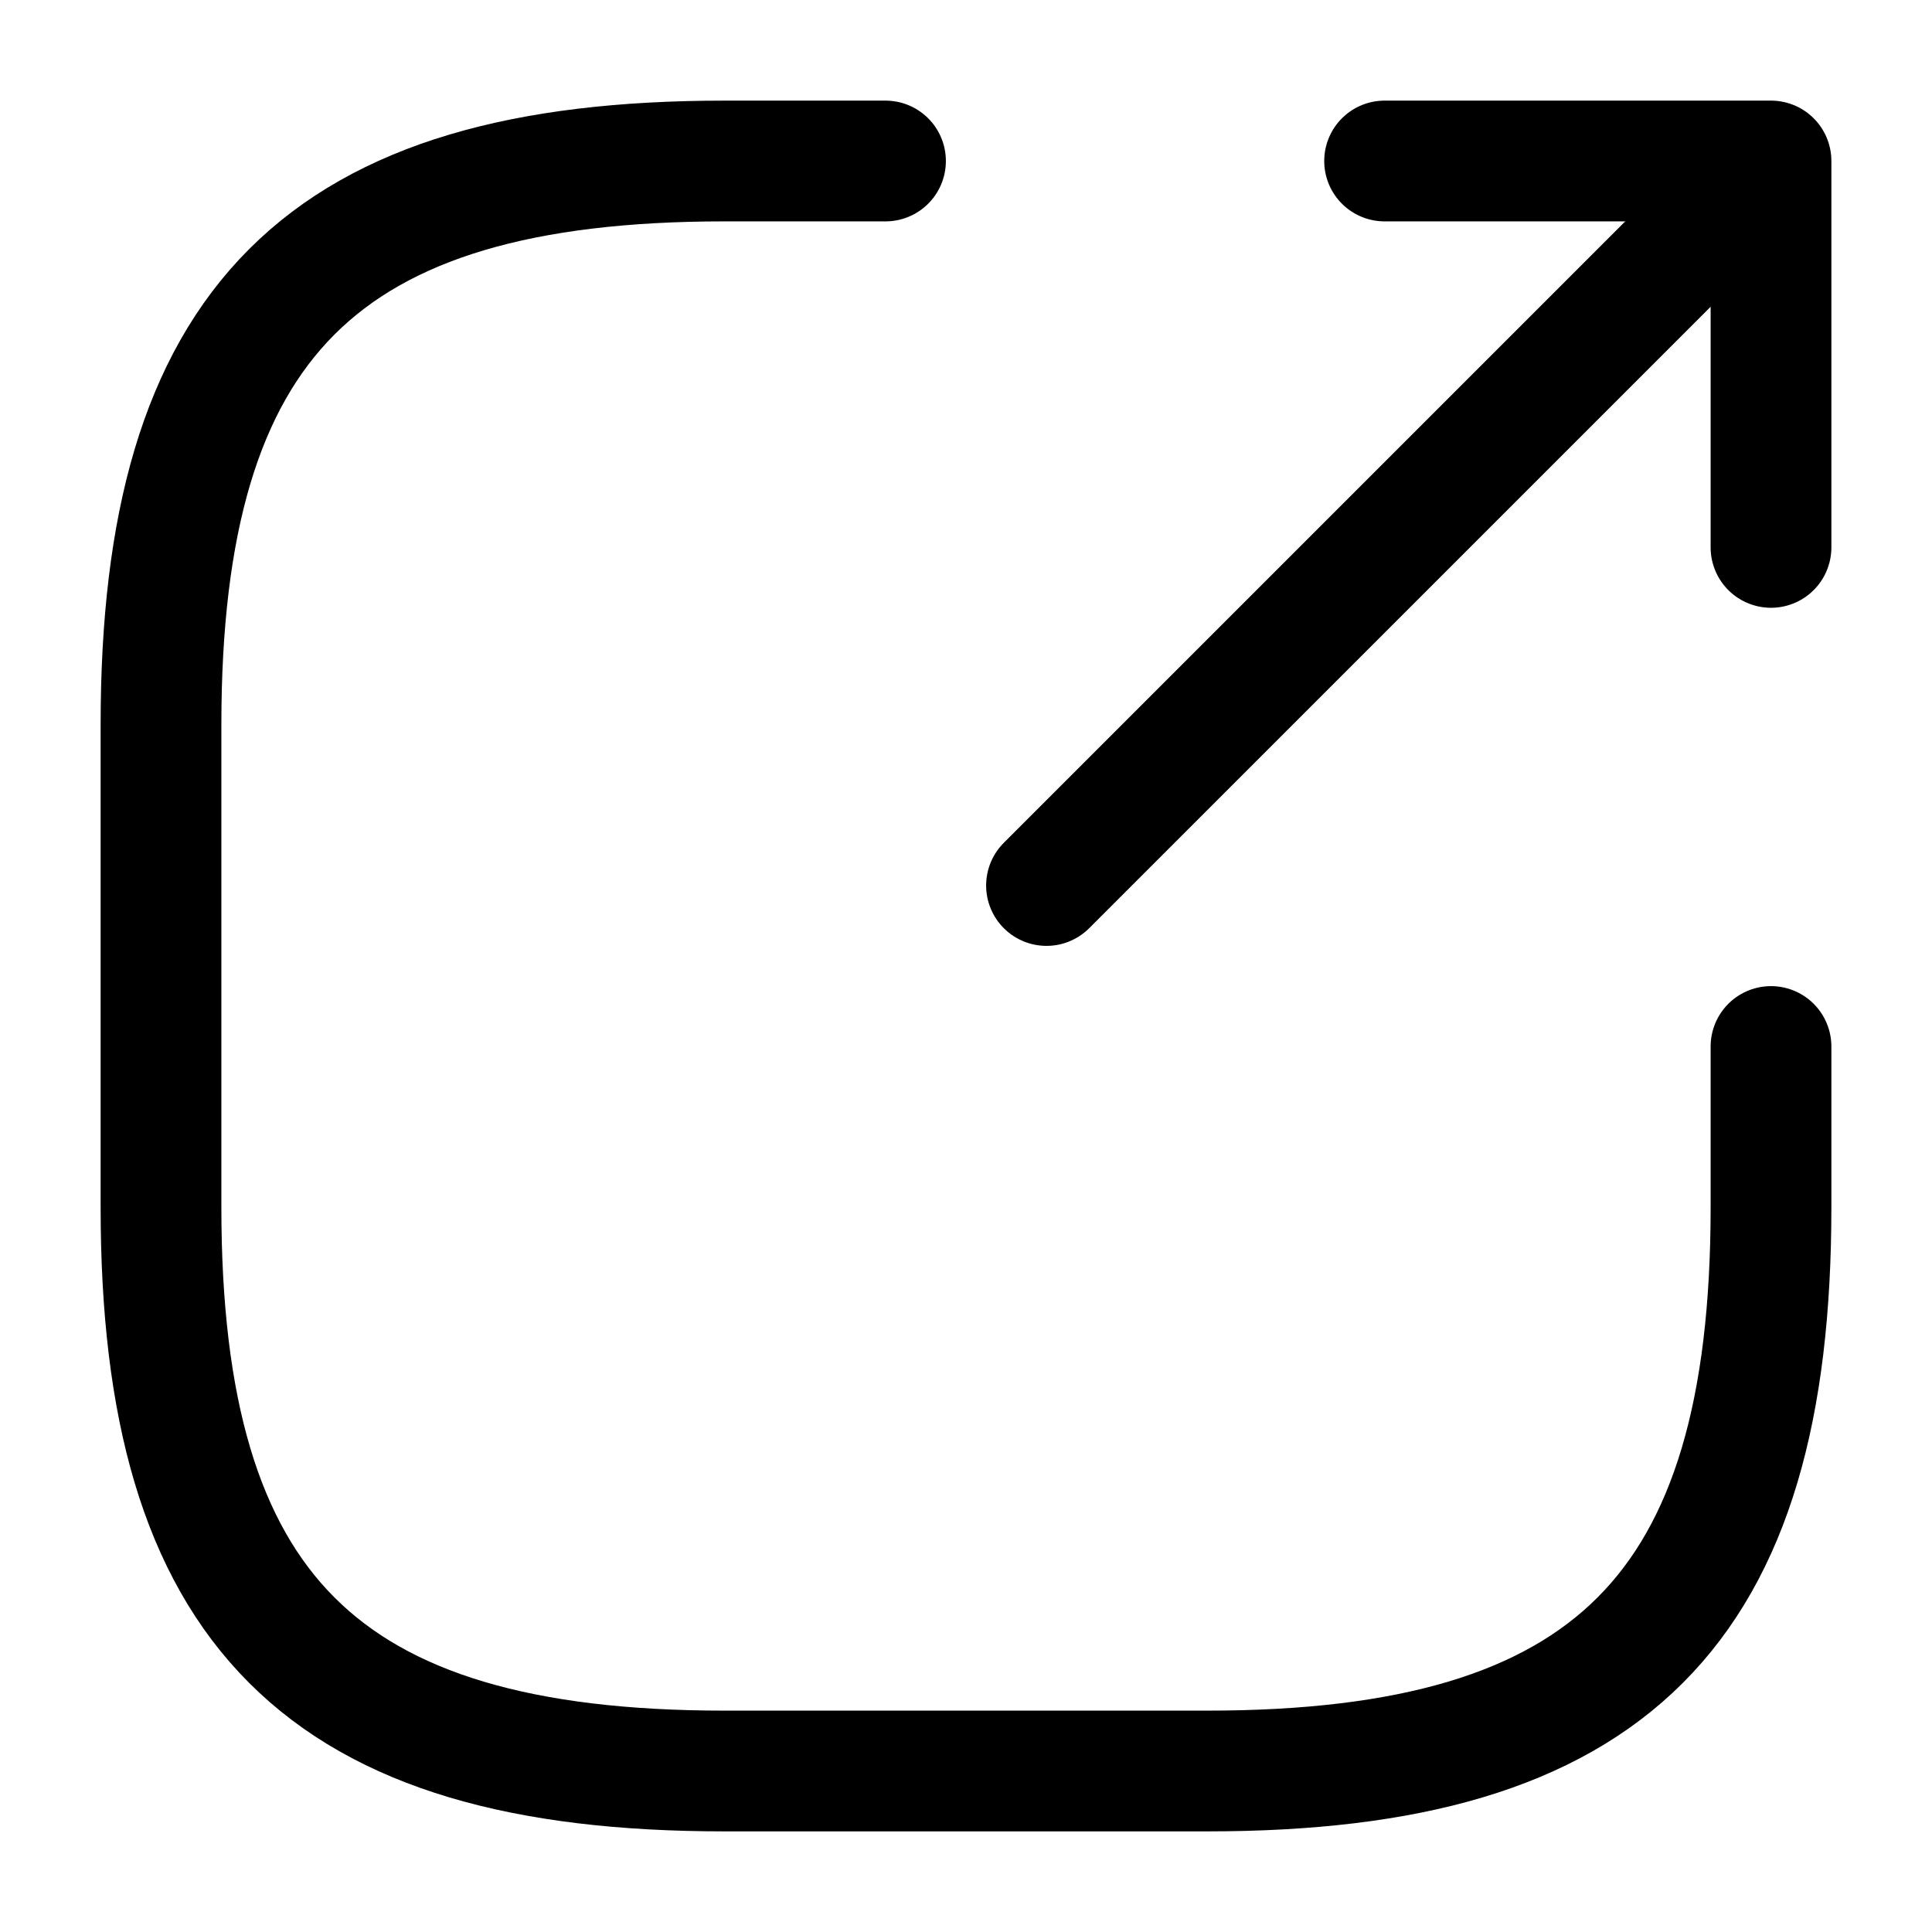
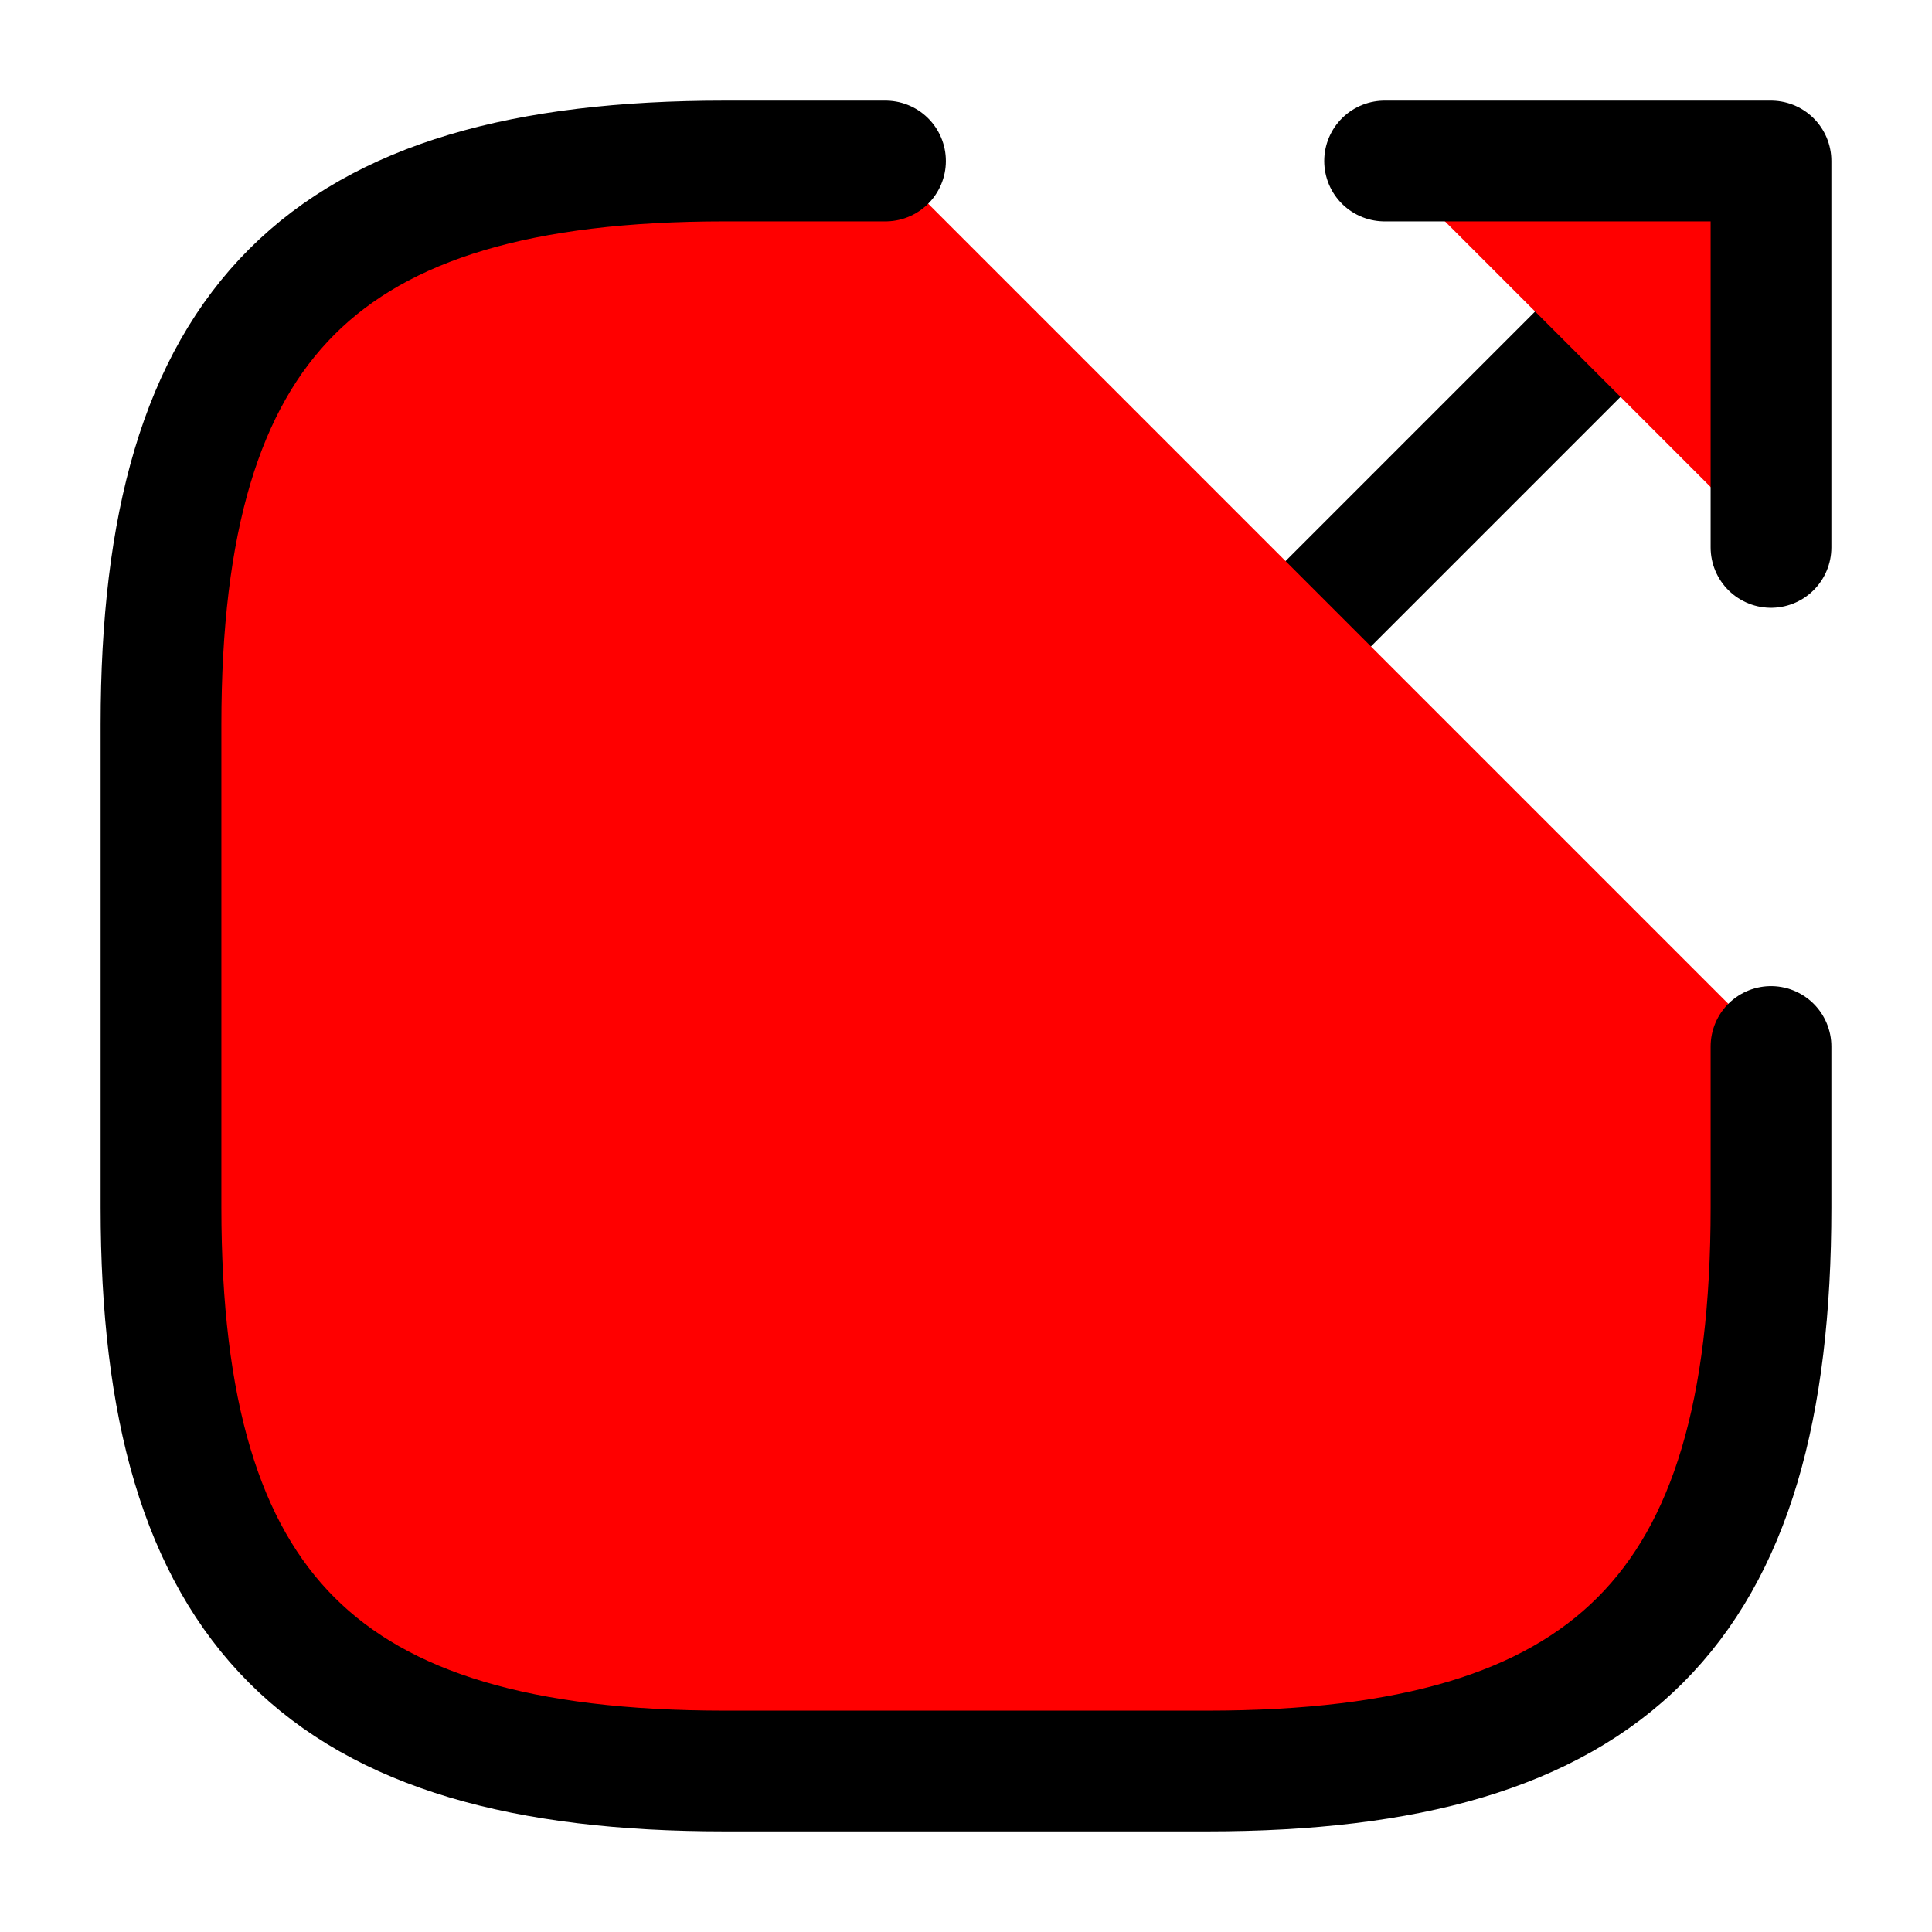
- <svg xmlns="http://www.w3.org/2000/svg" viewBox="0 0 24 24" fill="none">
+ <svg xmlns="http://www.w3.org/2000/svg" viewBox="0 0 24 24" fill="red">
  <path d="M13 11L21.2 2.8" stroke="currentColor" stroke-width="1.5" stroke-linecap="round" stroke-linejoin="round" />
  <path d="M22 6.8V2H17.2" stroke="currentColor" stroke-width="1.5" stroke-linecap="round" stroke-linejoin="round" />
  <path d="M11 2H9C4 2 2 4 2 9V15C2 20 4 22 9 22H15C20 22 22 20 22 15V13" stroke="currentColor" stroke-width="1.5" stroke-linecap="round" stroke-linejoin="round" />
</svg>
